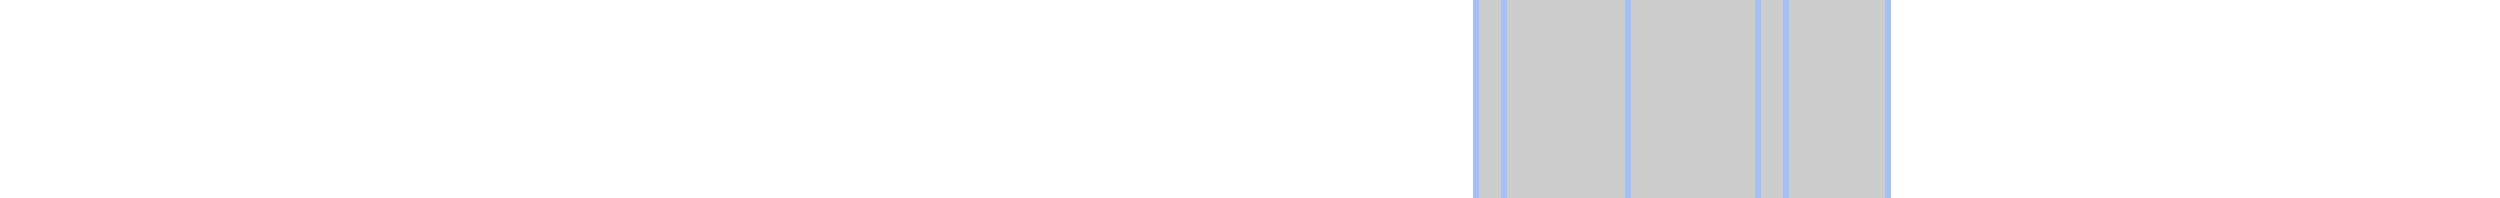
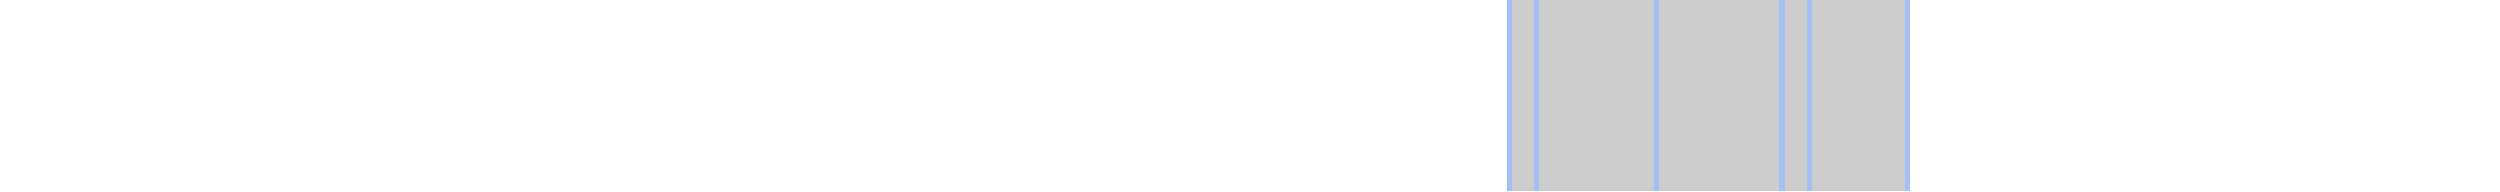
- <svg xmlns="http://www.w3.org/2000/svg" viewBox="0 0 443 35" shape-rendering="crispEdges">
-   <rect y="0" x="261" width="74" height="35" fill="#cccccc" />
-   <rect y="0" x="261" width="1" height="35" fill="#eecccc" />
-   <rect y="0" x="266" width="1" height="35" fill="#eecccc" />
-   <rect y="0" x="288" width="1" height="35" fill="#eecccc" />
-   <rect y="0" x="311" width="1" height="35" fill="#eecccc" />
-   <rect y="0" x="316" width="1" height="35" fill="#eecccc" />
-   <rect y="0" x="334" width="1" height="35" fill="#eecccc" />
-   <rect y="0" x="261" width="1" height="35" fill="#a3bff4" />
-   <rect y="0" x="266" width="1" height="35" fill="#a3bff4" />
-   <rect y="0" x="288" width="1" height="35" fill="#a3bff4" />
-   <rect y="0" x="311" width="1" height="35" fill="#a3bff4" />
-   <rect y="0" x="316" width="1" height="35" fill="#a3bff4" />
-   <rect y="0" x="334" width="1" height="35" fill="#a3bff4" />
+ <svg xmlns="http://www.w3.org/2000/svg" viewBox="0 0 458 35" shape-rendering="crispEdges">
+   <rect y="0" x="276" width="74" height="35" fill="#cccccc" />
+   <rect y="0" x="276" width="1" height="35" fill="#eecccc" />
+   <rect y="0" x="281" width="1" height="35" fill="#eecccc" />
+   <rect y="0" x="303" width="1" height="35" fill="#eecccc" />
+   <rect y="0" x="326" width="1" height="35" fill="#eecccc" />
+   <rect y="0" x="331" width="1" height="35" fill="#eecccc" />
+   <rect y="0" x="349" width="1" height="35" fill="#eecccc" />
+   <rect y="0" x="276" width="1" height="35" fill="#a3bff4" />
+   <rect y="0" x="281" width="1" height="35" fill="#a3bff4" />
+   <rect y="0" x="303" width="1" height="35" fill="#a3bff4" />
+   <rect y="0" x="326" width="1" height="35" fill="#a3bff4" />
+   <rect y="0" x="331" width="1" height="35" fill="#a3bff4" />
+   <rect y="0" x="349" width="1" height="35" fill="#a3bff4" />
</svg>
